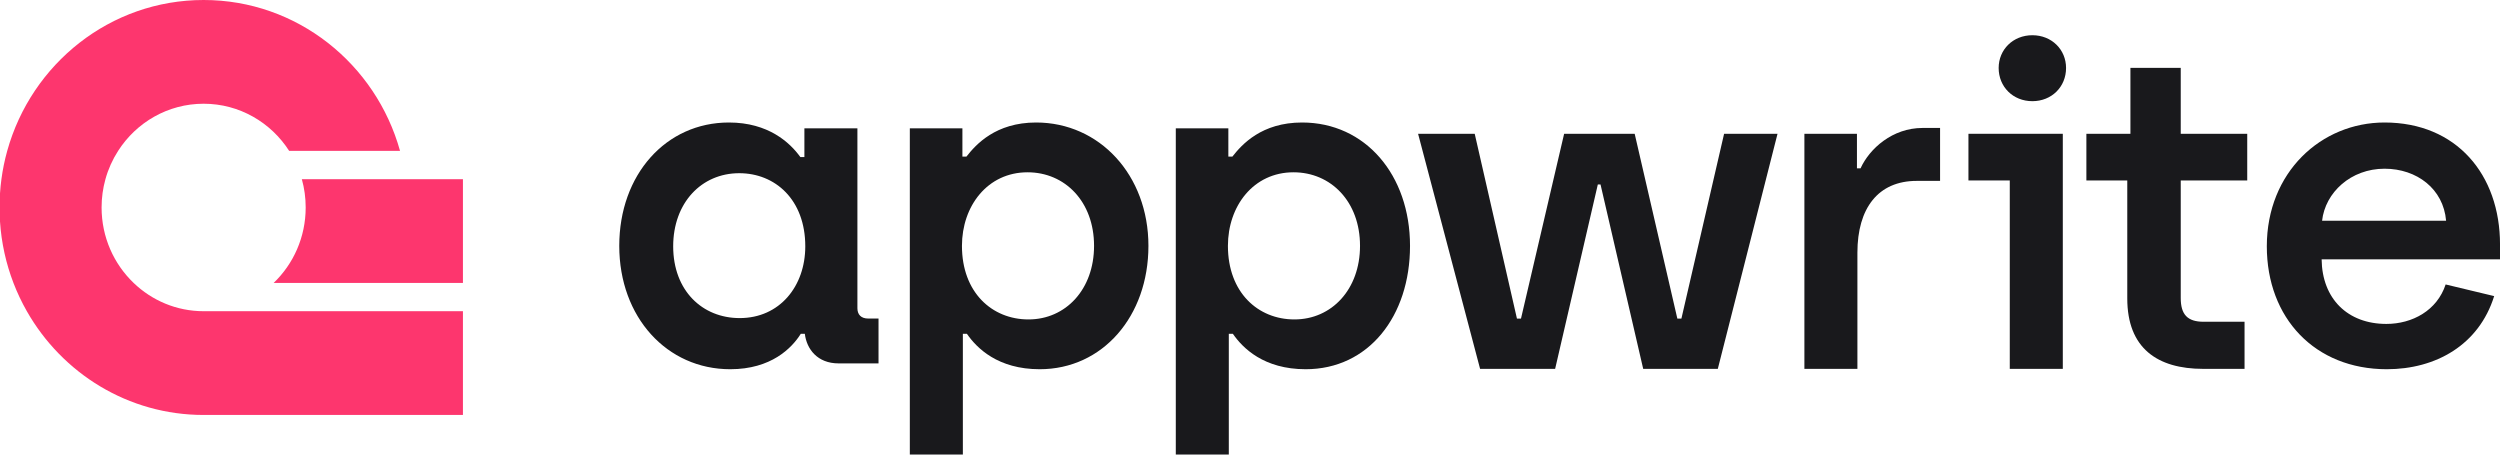
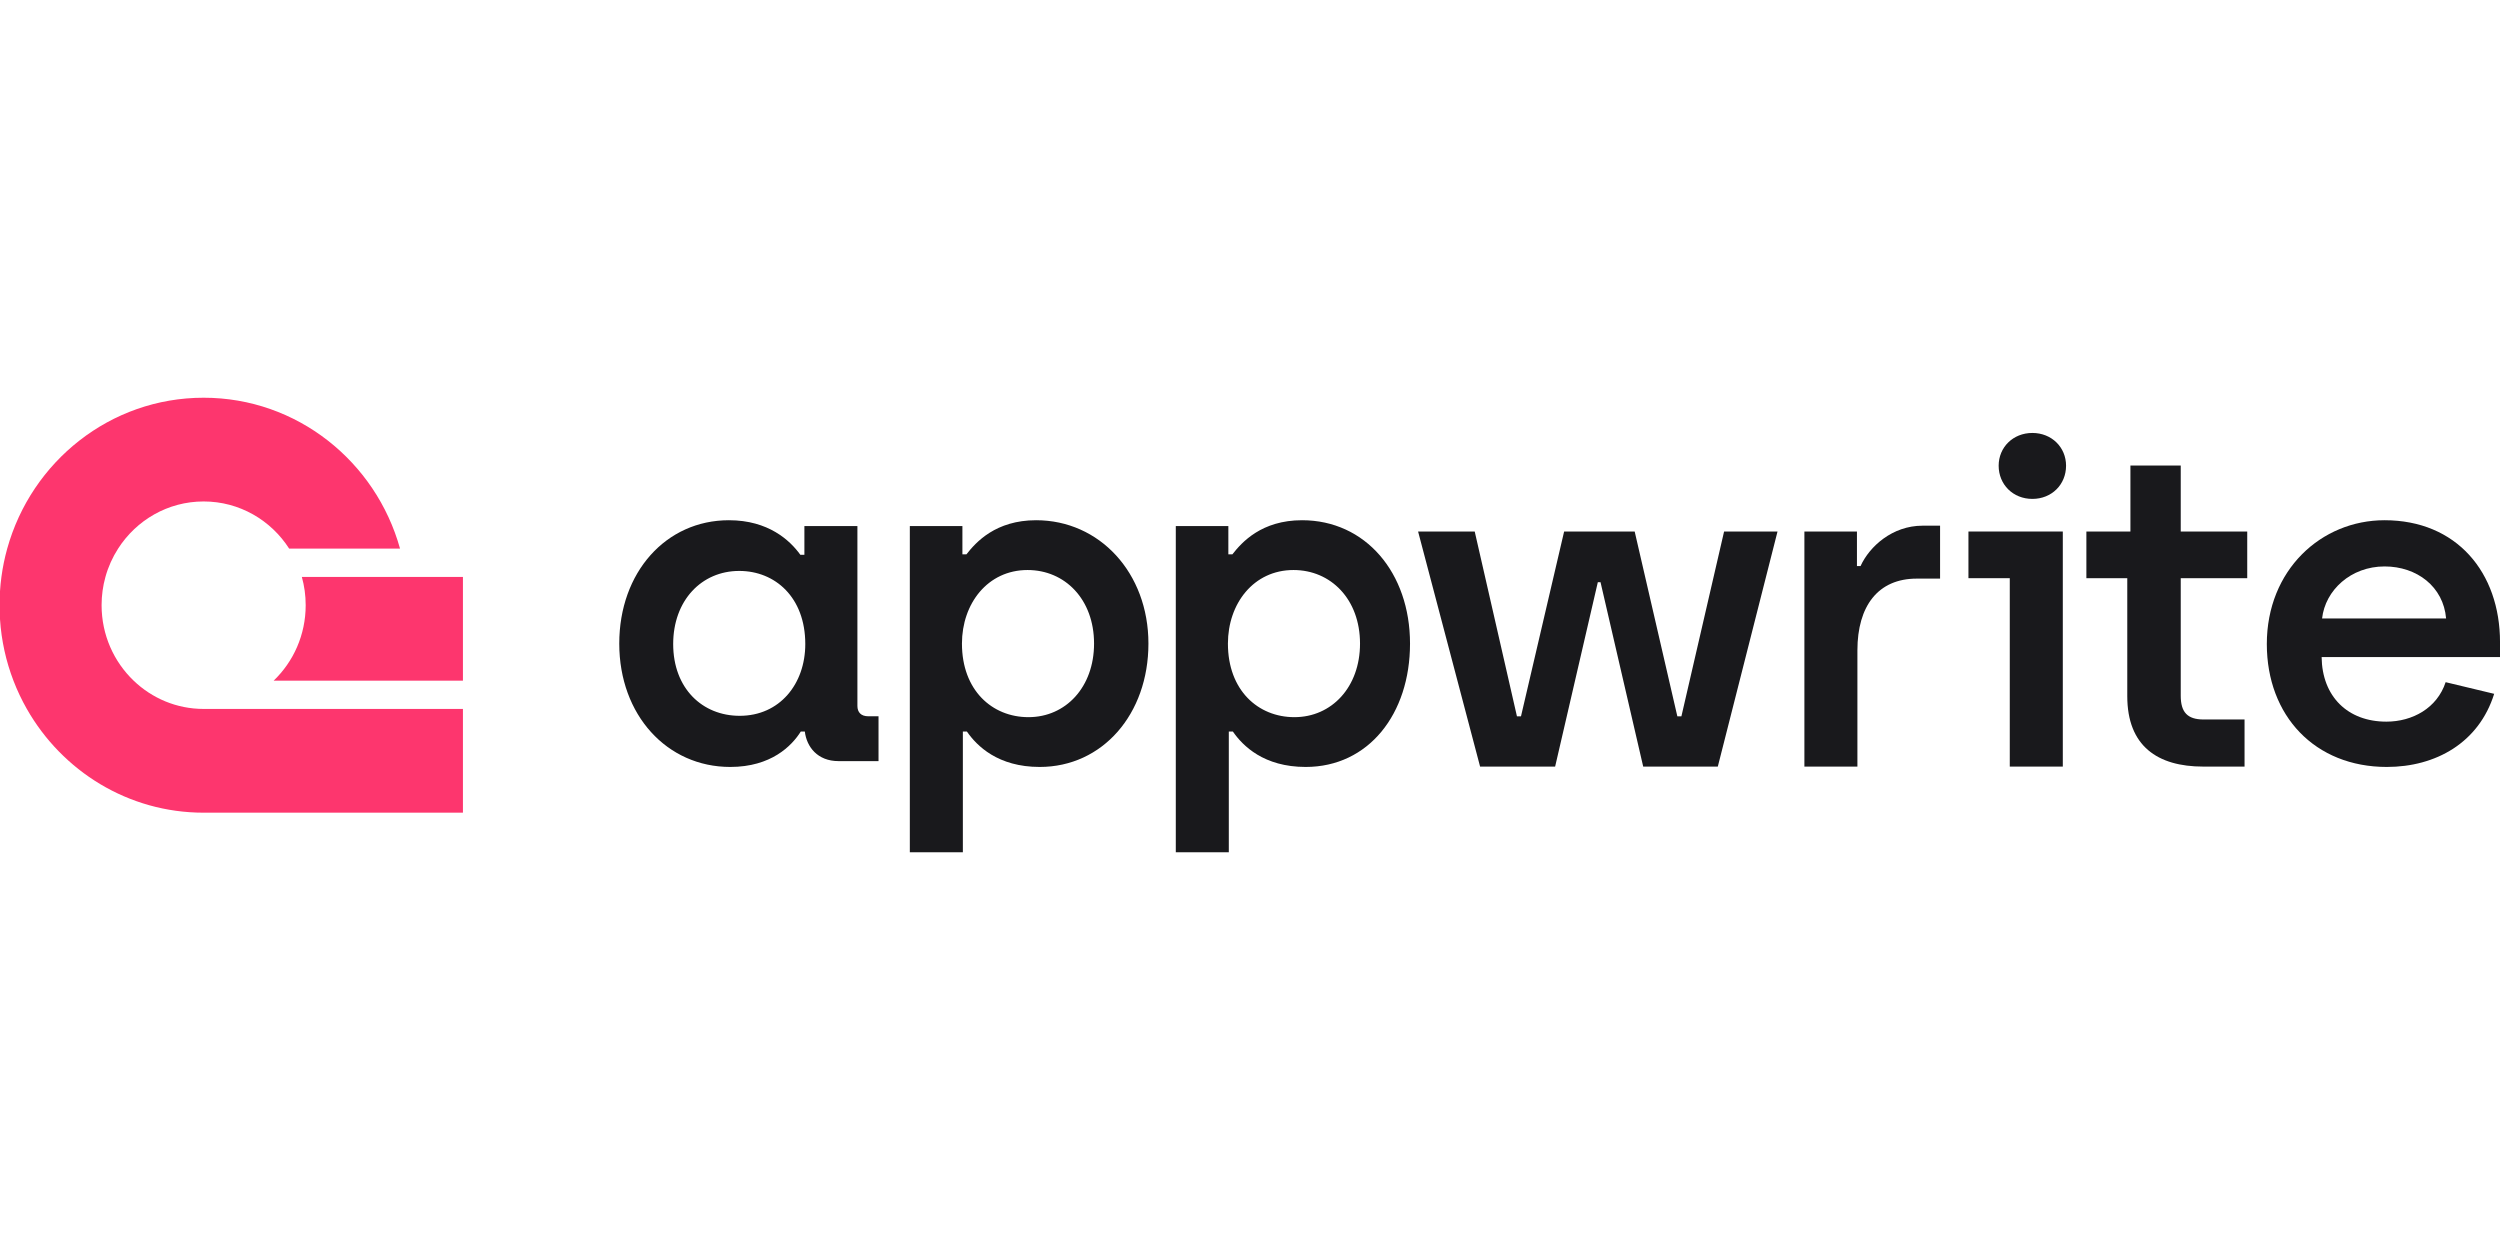
- <svg xmlns="http://www.w3.org/2000/svg" viewBox="0 0 512 93.091">
-   <g transform="scale(3.878788)">
-     <path fill="#19191c" d="M38.557 19.495C40.716 19.495 41.807 18.382 42.282 17.624H42.495C42.59 18.43 43.16 19.187 44.275 19.187H46.386V16.819H45.841C45.461 16.819 45.271 16.606 45.271 16.274V6.776H42.472V8.292H42.258C41.713 7.534 40.574 6.468 38.486 6.468C35.165 6.468 32.697 9.216 32.697 12.982C32.697 16.748 35.212 19.495 38.557 19.495ZM39.056 16.795C37.086 16.795 35.544 15.35 35.544 13.005C35.544 10.708 37.039 9.145 39.032 9.145C40.93 9.145 42.519 10.542 42.519 13.005C42.519 15.114 41.167 16.795 39.056 16.795Z" />
-     <path fill="#19191c" d="M48.039 24H50.839V17.624H51.052C51.574 18.382 52.689 19.495 54.896 19.495C58.217 19.495 60.637 16.7 60.637 12.982C60.637 9.239 58.051 6.468 54.706 6.468C52.571 6.468 51.527 7.629 51.029 8.268H50.815V6.776H48.039V24ZM54.303 16.866C52.381 16.866 50.791 15.445 50.791 12.982C50.791 10.874 52.144 9.097 54.255 9.097C56.224 9.097 57.766 10.637 57.766 12.982C57.766 15.279 56.272 16.866 54.303 16.866Z" />
-     <path fill="#19191c" d="M62.082 24H64.881V17.624H65.095C65.617 18.382 66.732 19.495 68.938 19.495C72.259 19.495 74.449 16.7 74.449 12.982C74.449 9.239 72.093 6.468 68.748 6.468C66.613 6.468 65.569 7.629 65.071 8.268H64.857V6.776H62.082V24ZM68.345 16.866C66.423 16.866 64.834 15.445 64.834 12.982C64.834 10.874 66.186 9.097 68.297 9.097C70.267 9.097 71.809 10.637 71.809 12.982C71.809 15.279 70.314 16.866 68.345 16.866Z" />
-     <path fill="#19191c" d="M78.149 19.476H82.111L84.365 9.741H84.508L86.761 19.476H90.7L93.853 7.064H91.032L88.778 16.823H88.564L86.311 7.064H82.586L80.308 16.823H80.095L77.865 7.064H74.875L78.149 19.476Z" />
-     <path fill="#19191c" d="M95.272 19.476H98.071V13.341C98.071 10.996 99.162 9.551 101.203 9.551H102.436V6.756H101.511C99.922 6.756 98.712 7.846 98.237 8.888H98.047V7.064H95.272V19.476Z" />
-     <path fill="#19191c" d="M116.329 19.476H118.512V16.989H116.353C115.499 16.989 115.143 16.61 115.143 15.733V9.528H118.654V7.064H115.143V3.582H112.486V7.064H110.161V9.528H112.32V15.757C112.32 18.386 113.909 19.476 116.329 19.476Z" />
-     <path fill="#19191c" d="M126.022 19.495C128.608 19.495 130.886 18.216 131.692 15.634L129.13 15.019C128.679 16.392 127.375 17.103 125.999 17.103C123.958 17.103 122.606 15.777 122.582 13.692H132.001V12.911C132.001 9.216 129.7 6.468 125.904 6.468C122.558 6.468 119.688 9.097 119.688 13.005C119.688 16.795 122.226 19.495 126.022 19.495ZM122.606 11.655C122.772 10.163 124.124 8.908 125.904 8.908C127.612 8.908 129.012 9.974 129.154 11.655H122.606Z" />
-     <path fill="#19191c" fill-rule="evenodd" d="M108.916 19.476H106.116V9.528H103.934V7.064H108.916V19.476Z" clip-rule="evenodd" />
-     <path fill="#19191c" d="M107.309 5.342C108.329 5.342 109.088 4.584 109.088 3.589C109.088 2.618 108.329 1.86 107.309 1.86C106.288 1.86 105.529 2.618 105.529 3.589C105.529 4.584 106.288 5.342 107.309 5.342Z" />
-     <path fill="#fd366e" d="M24.443 16.432V21.91H10.752C6.763 21.91 3.28 19.707 1.417 16.432C1.146 15.956 0.909 15.457 0.71 14.938C0.32 13.922 0.074 12.832 0 11.695V10.214C0.016 9.961 0.042 9.709 0.075 9.461C0.143 8.951 0.246 8.452 0.381 7.967C1.66 3.369 5.819 0 10.752 0C15.685 0 19.843 3.369 21.122 7.967H15.268C14.307 6.468 12.644 5.477 10.752 5.477C8.86 5.477 7.197 6.468 6.236 7.967C5.943 8.423 5.715 8.925 5.567 9.461C5.434 9.936 5.364 10.437 5.364 10.955C5.364 12.525 6.013 13.94 7.055 14.938C8.02 15.865 9.321 16.432 10.752 16.432H24.443Z" />
-     <path fill="#fd366e" d="M24.443 9.461V14.938H14.449C15.491 13.94 16.14 12.525 16.14 10.955C16.14 10.437 16.07 9.936 15.937 9.461H24.443Z" />
+ <svg xmlns="http://www.w3.org/2000/svg" viewBox="0 0 120 60" width="120" height="60">
+   <g transform="translate(0 19.09091) scale(0.909091)">
+     <path d="M38.557 19.495C40.716 19.495 41.807 18.382 42.282 17.624H42.495C42.59 18.43 43.16 19.187 44.275 19.187H46.386V16.819H45.841C45.461 16.819 45.271 16.606 45.271 16.274V6.776H42.472V8.292H42.258C41.713 7.534 40.574 6.468 38.486 6.468C35.165 6.468 32.697 9.216 32.697 12.982C32.697 16.748 35.212 19.495 38.557 19.495ZM39.056 16.795C37.086 16.795 35.544 15.35 35.544 13.005C35.544 10.708 37.039 9.145 39.032 9.145C40.93 9.145 42.519 10.542 42.519 13.005C42.519 15.114 41.167 16.795 39.056 16.795Z" fill="#19191C" />
+     <path d="M48.039 24H50.839V17.624H51.052C51.574 18.382 52.689 19.495 54.896 19.495C58.217 19.495 60.637 16.7 60.637 12.982C60.637 9.239 58.051 6.468 54.706 6.468C52.571 6.468 51.527 7.629 51.029 8.268H50.815V6.776H48.039V24ZM54.303 16.866C52.381 16.866 50.791 15.445 50.791 12.982C50.791 10.874 52.144 9.097 54.255 9.097C56.224 9.097 57.766 10.637 57.766 12.982C57.766 15.279 56.272 16.866 54.303 16.866Z" fill="#19191C" />
+     <path d="M62.082 24H64.881V17.624H65.095C65.617 18.382 66.732 19.495 68.938 19.495C72.259 19.495 74.449 16.7 74.449 12.982C74.449 9.239 72.093 6.468 68.748 6.468C66.613 6.468 65.569 7.629 65.071 8.268H64.857V6.776H62.082V24ZM68.345 16.866C66.423 16.866 64.834 15.445 64.834 12.982C64.834 10.874 66.186 9.097 68.297 9.097C70.267 9.097 71.809 10.637 71.809 12.982C71.809 15.279 70.314 16.866 68.345 16.866Z" fill="#19191C" />
+     <path d="M78.149 19.476H82.111L84.365 9.741H84.508L86.761 19.476H90.7L93.853 7.064H91.032L88.778 16.823H88.564L86.311 7.064H82.586L80.308 16.823H80.095L77.865 7.064H74.875L78.149 19.476Z" fill="#19191C" />
+     <path d="M95.272 19.476H98.071V13.341C98.071 10.996 99.162 9.551 101.203 9.551H102.436V6.756H101.511C99.922 6.756 98.712 7.846 98.237 8.888H98.047V7.064H95.272V19.476Z" fill="#19191C" />
+     <path d="M116.329 19.476H118.512V16.989H116.353C115.499 16.989 115.143 16.61 115.143 15.733V9.528H118.654V7.064H115.143V3.582H112.486V7.064H110.161V9.528H112.32V15.757C112.32 18.386 113.909 19.476 116.329 19.476Z" fill="#19191C" />
+     <path d="M126.022 19.495C128.608 19.495 130.886 18.216 131.692 15.634L129.13 15.019C128.679 16.392 127.375 17.103 125.999 17.103C123.958 17.103 122.606 15.777 122.582 13.692H132.001V12.911C132.001 9.216 129.7 6.468 125.904 6.468C122.558 6.468 119.688 9.097 119.688 13.005C119.688 16.795 122.226 19.495 126.022 19.495ZM122.606 11.655C122.772 10.163 124.124 8.908 125.904 8.908C127.612 8.908 129.012 9.974 129.154 11.655H122.606Z" fill="#19191C" />
+     <path fill-rule="evenodd" clip-rule="evenodd" d="M108.916 19.476H106.116V9.528H103.934V7.064H108.916V19.476Z" fill="#19191C" />
+     <path d="M107.309 5.342C108.329 5.342 109.088 4.584 109.088 3.589C109.088 2.618 108.329 1.86 107.309 1.86C106.288 1.86 105.529 2.618 105.529 3.589C105.529 4.584 106.288 5.342 107.309 5.342Z" fill="#19191C" />
+     <path d="M24.443 16.432V21.91H10.752C6.763 21.91 3.28 19.707 1.417 16.432C1.146 15.956 0.909 15.457 0.71 14.938C0.32 13.922 0.074 12.832 0 11.695V10.214C0.016 9.961 0.042 9.709 0.075 9.461C0.143 8.951 0.246 8.452 0.381 7.967C1.66 3.369 5.819 0 10.752 0C15.685 0 19.843 3.369 21.122 7.967H15.268C14.307 6.468 12.644 5.477 10.752 5.477C8.86 5.477 7.197 6.468 6.236 7.967C5.943 8.423 5.715 8.925 5.567 9.461C5.434 9.936 5.364 10.437 5.364 10.955C5.364 12.525 6.013 13.94 7.055 14.938C8.02 15.865 9.321 16.432 10.752 16.432H24.443Z" fill="#FD366E" />
+     <path d="M24.443 9.461V14.938H14.449C15.491 13.94 16.14 12.525 16.14 10.955C16.14 10.437 16.07 9.936 15.937 9.461H24.443Z" fill="#FD366E" />
  </g>
</svg>
